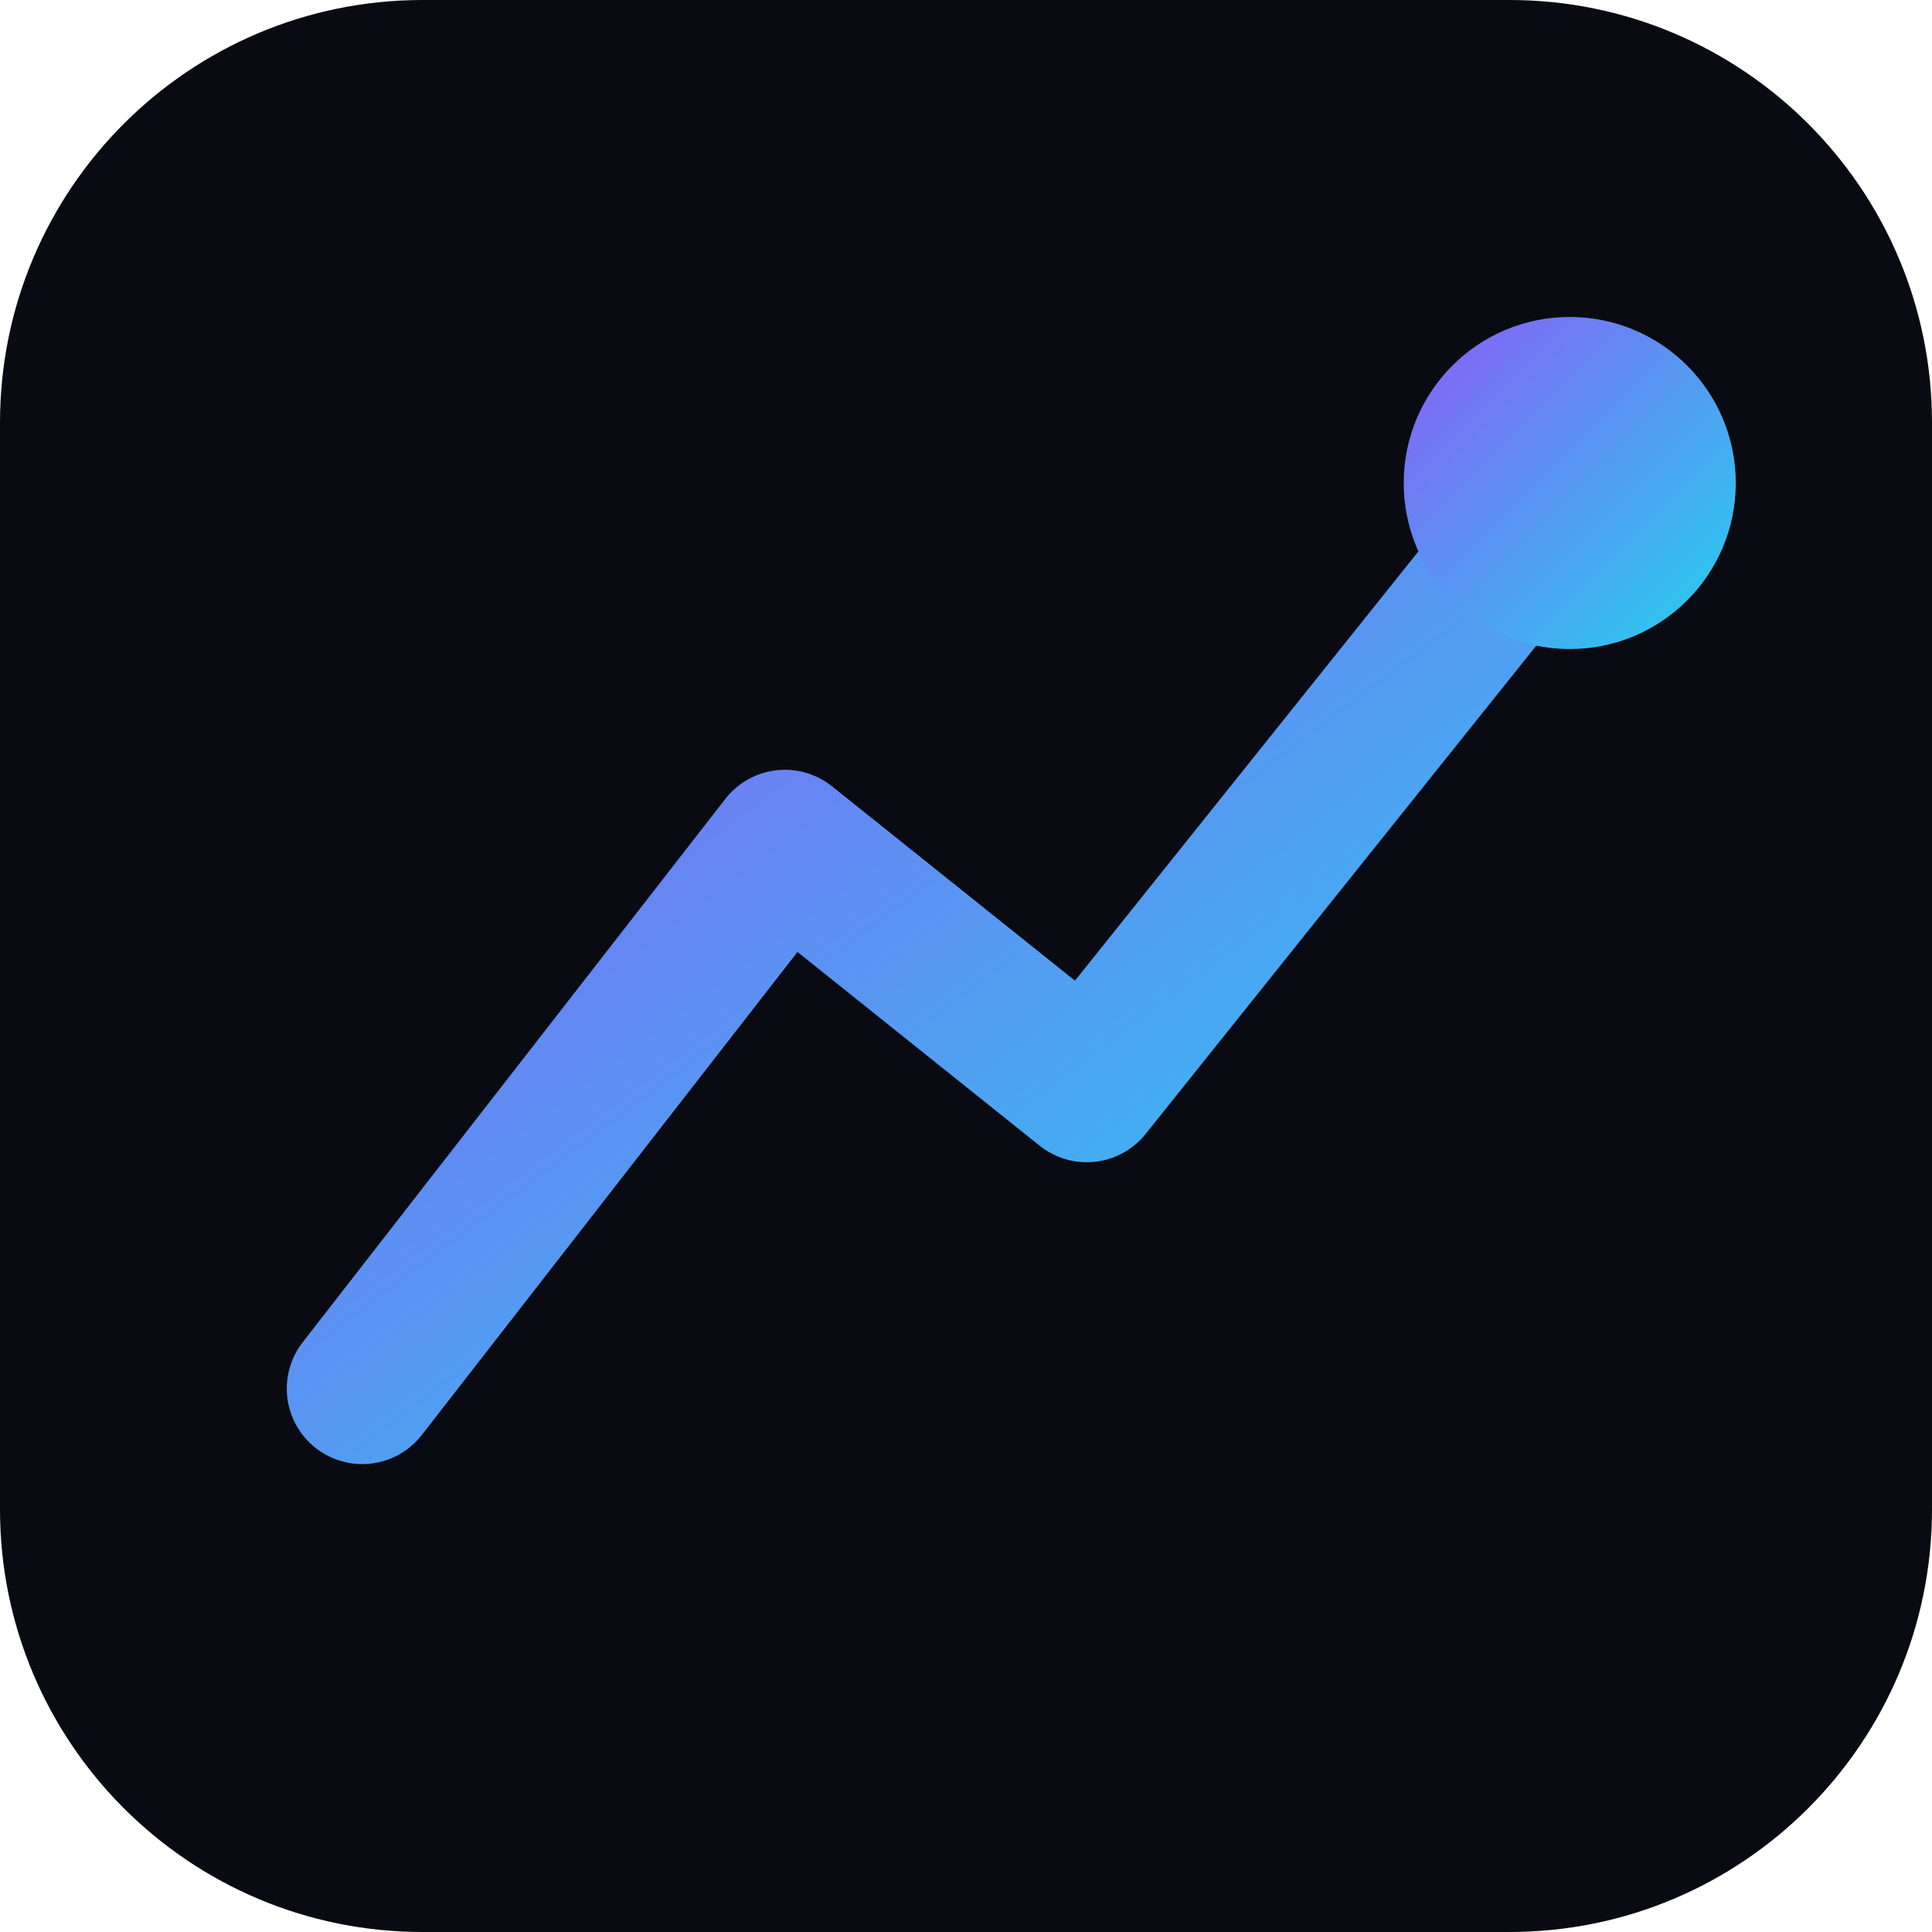
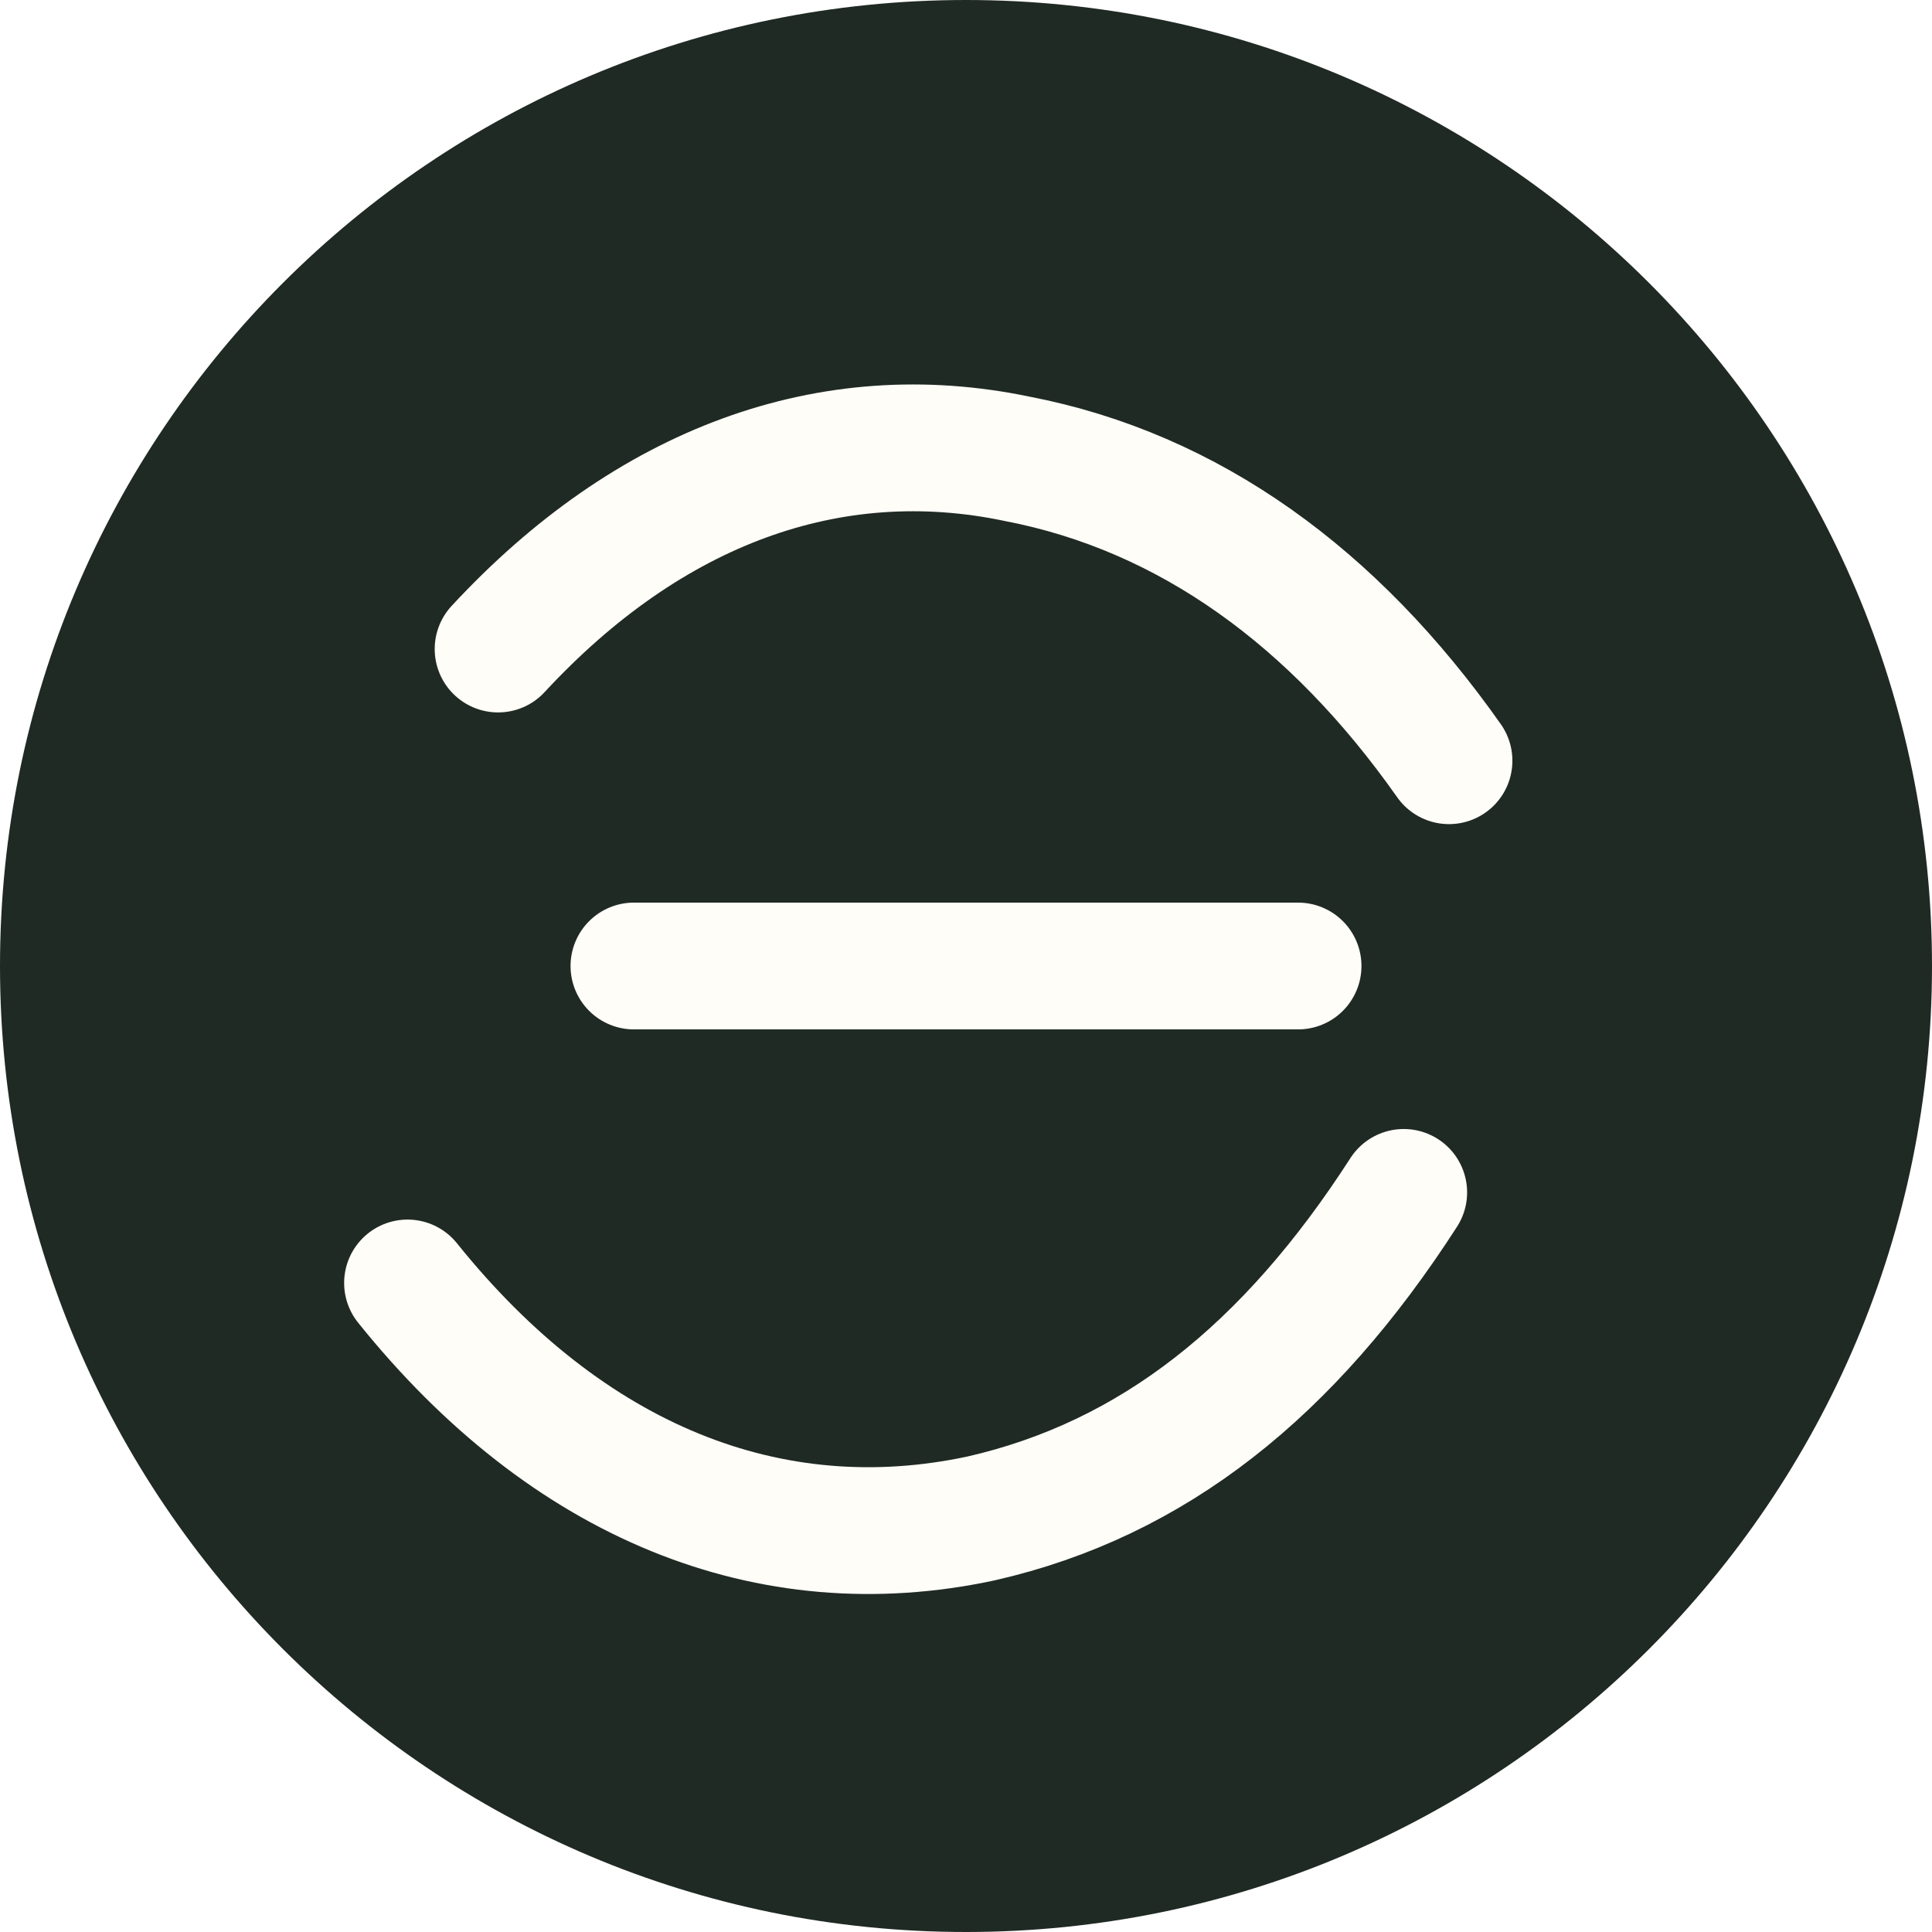
- <svg xmlns="http://www.w3.org/2000/svg" viewBox="0 0 64 64" width="64" height="64">
-   <defs>
-     <linearGradient id="g" x1="0" y1="0" x2="1" y2="1">
-       <stop offset="0" stop-color="#8b5cf6" />
-       <stop offset="1" stop-color="#22d3ee" />
-     </linearGradient>
-   </defs>
-   <rect width="64" height="64" rx="14" fill="#0a0b12" />
-   <path d="M12 46 L26 28 L36 36 L52 16" fill="none" stroke="url(#g)" stroke-width="5" stroke-linecap="round" stroke-linejoin="round" />
-   <circle cx="52" cy="16" r="5.5" fill="url(#g)" />
+ <svg xmlns="http://www.w3.org/2000/svg" viewBox="0 0 64 64">
+   <rect width="64" height="64" rx="32" fill="#202a24" />
+   <path d="M16.5 21.5c5-5.4 11-7.6 17.2-6.3 5.7 1.1 10.5 4.6 14.3 10M13.5 42.5c5.3 6.6 12 9.3 19 7.8 5.7-1.3 10.2-4.9 14-10.8M21 32h22" fill="none" stroke="#fffdf8" stroke-width="4.2" stroke-linecap="round" />
</svg>
